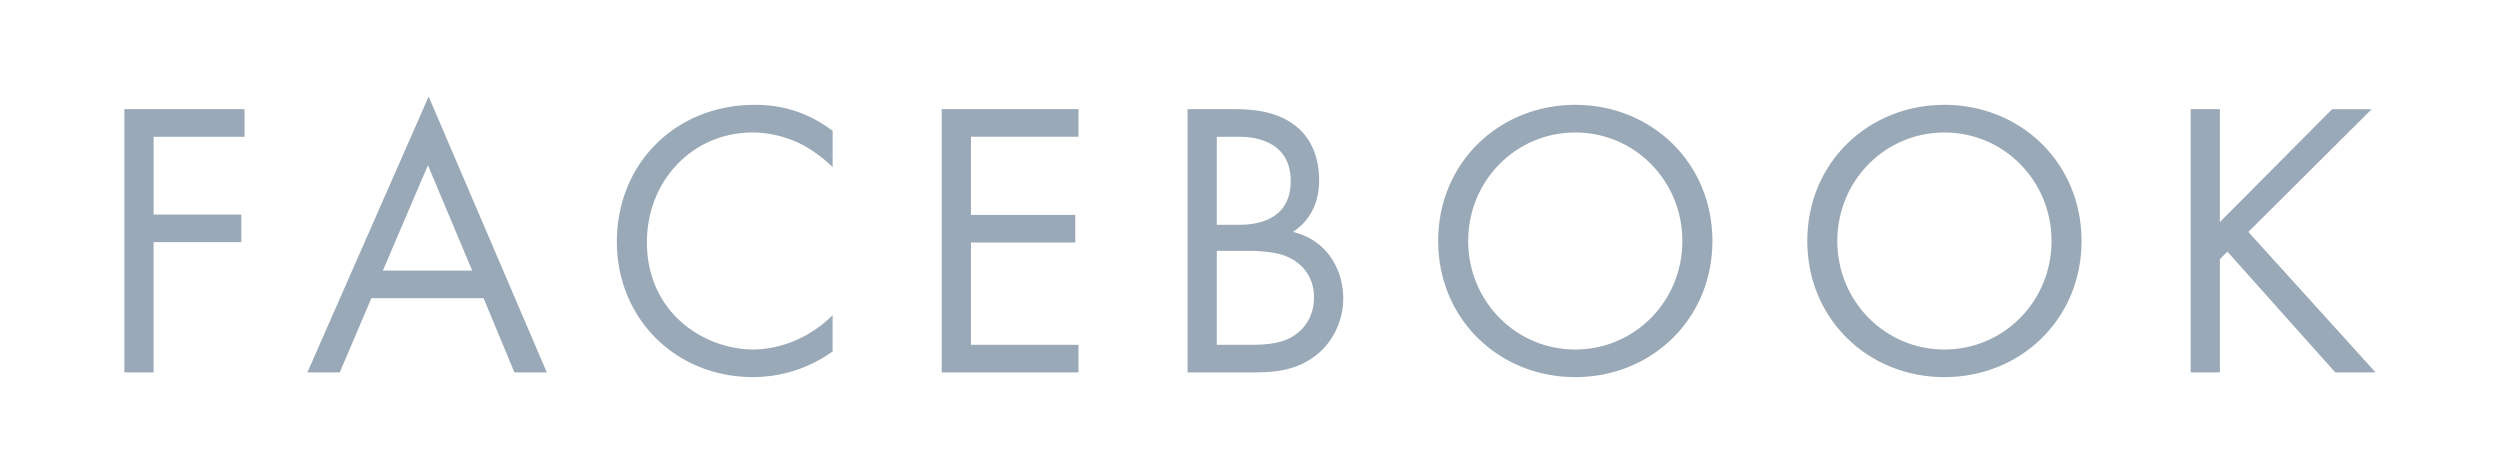
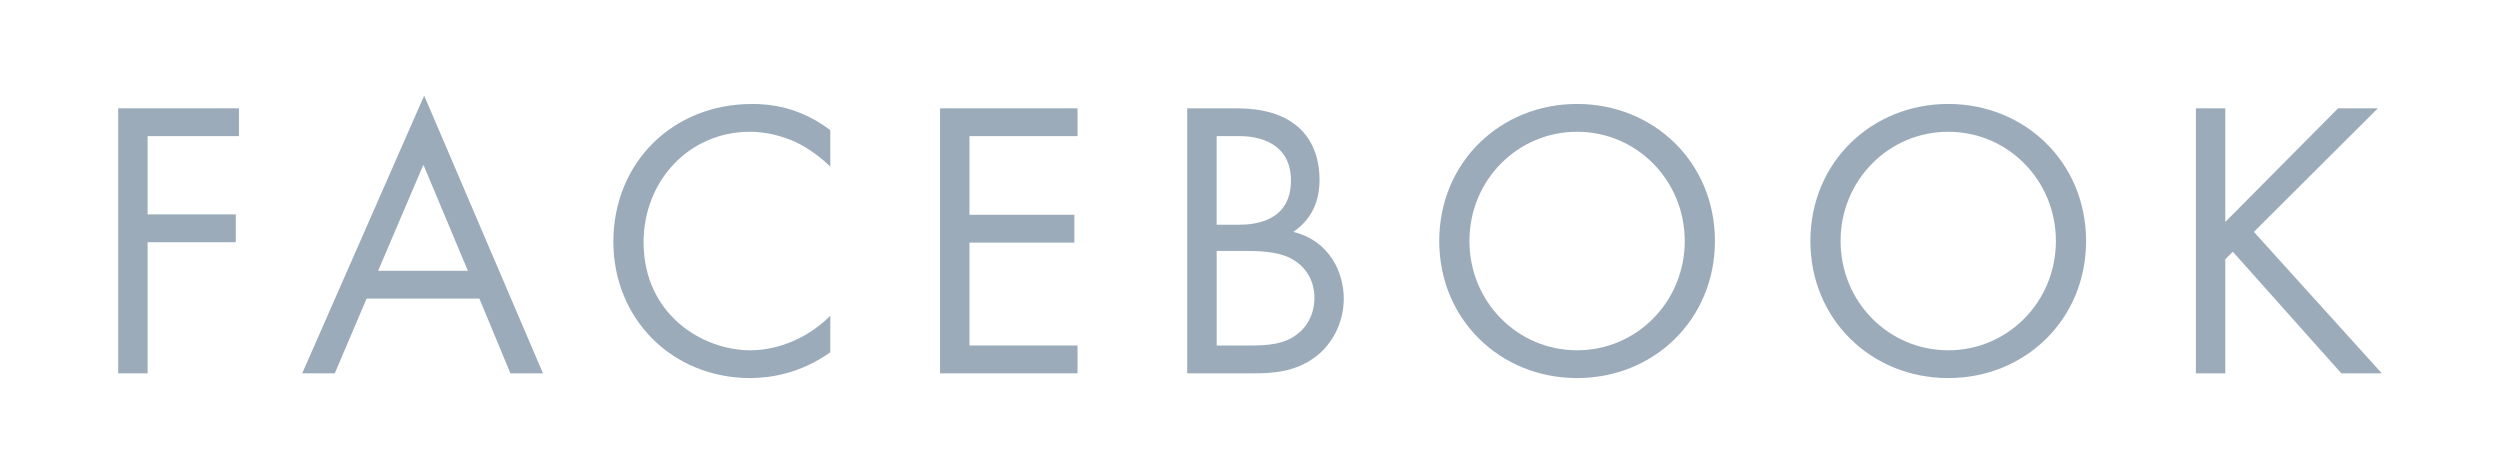
- <svg xmlns="http://www.w3.org/2000/svg" version="1.1" id="Слой_1" x="0px" y="0px" width="95px" height="18px" viewBox="0 0 95 18" enable-background="new 0 0 95 18" xml:space="preserve">
+ <svg xmlns="http://www.w3.org/2000/svg" version="1.1" id="Слой_2" x="0px" y="0px" width="95px" height="18px" viewBox="0 0 95 18" enable-background="new 0 0 95 18" xml:space="preserve">
  <g>
-     <g>
-       <path fill="#9AA9B7" d="M4.726,14.152h1.111V9.202h3.334v-1.05H5.838V5.198h3.454v-1.05H4.726V14.152z M11.68,14.152h1.231    l1.201-2.82h4.265l1.171,2.82h1.231l-4.49-10.483L11.68,14.152z M14.549,10.282l1.712-4.004l1.682,4.004H14.549z M23.44,9.187    c0,2.894,2.207,5.144,5.181,5.144c0.751,0,1.907-0.18,3.018-0.975v-1.38c-0.18,0.18-0.586,0.555-1.156,0.84    c-0.526,0.27-1.186,0.465-1.862,0.465c-1.832,0-4.039-1.365-4.039-4.079c0-2.31,1.712-4.169,4.025-4.169    c0.586,0,1.201,0.15,1.727,0.39c0.511,0.24,0.991,0.615,1.306,0.93v-1.38c-1.201-0.915-2.358-0.99-2.958-0.99    C25.678,3.983,23.44,6.203,23.44,9.187z M35.786,14.152h5.196v-1.05h-4.085V9.217h3.964v-1.05h-3.964v-2.97h4.085v-1.05h-5.196    V14.152z M49.137,8.813c0.886-0.6,0.991-1.47,0.991-1.965c0-1.215-0.586-1.83-0.901-2.07c-0.736-0.585-1.742-0.63-2.298-0.63    h-1.802v10.003h2.493c0.691,0,1.607-0.03,2.403-0.66c0.541-0.42,1.021-1.2,1.021-2.16S50.534,9.157,49.137,8.813z M46.239,5.198    h0.871c0.315,0,1.937,0.03,1.937,1.68c0,1.545-1.382,1.665-1.967,1.665h-0.841V5.198z M49.272,12.682    c-0.481,0.375-1.111,0.42-1.757,0.42h-1.276V9.532h1.141c0.796,0,1.321,0.09,1.697,0.3c0.39,0.21,0.856,0.675,0.856,1.47    C49.933,11.902,49.663,12.397,49.272,12.682z M59.861,3.983c-2.883,0-5.211,2.19-5.211,5.174c0,2.97,2.313,5.174,5.211,5.174    s5.211-2.205,5.211-5.174C65.071,6.173,62.744,3.983,59.861,3.983z M59.861,13.282c-2.253,0-4.07-1.83-4.07-4.124    c0-2.295,1.817-4.124,4.07-4.124s4.069,1.83,4.069,4.124C63.93,11.452,62.113,13.282,59.861,13.282z M73.888,3.983    c-2.883,0-5.211,2.19-5.211,5.174c0,2.97,2.313,5.174,5.211,5.174s5.211-2.205,5.211-5.174    C79.099,6.173,76.771,3.983,73.888,3.983z M73.888,13.282c-2.253,0-4.07-1.83-4.07-4.124c0-2.295,1.817-4.124,4.07-4.124    s4.07,1.83,4.07,4.124C77.958,11.452,76.141,13.282,73.888,13.282z M85.438,8.813l4.685-4.664h-1.502l-4.265,4.289V4.148h-1.111    v10.003h1.111V9.847l0.285-0.285l4.099,4.589h1.532L85.438,8.813z" />
-     </g>
+     <path fill="#9BABBA" d="M9.081,5.173H5.609v2.974H8.96v1.057H5.609v4.982H4.491V4.116h4.59V5.173z" />
+     <path fill="#9BABBA" d="M18.217,11.348H13.93l-1.208,2.838h-1.238l4.635-10.553l4.514,10.553h-1.238L18.217,11.348z M17.78,10.291   L16.089,6.26l-1.721,4.031H17.78z" />
+     <path fill="#9BABBA" d="M31.552,6.336c-0.317-0.317-0.8-0.694-1.314-0.936c-0.528-0.242-1.147-0.393-1.736-0.393   c-2.325,0-4.046,1.872-4.046,4.197c0,2.732,2.219,4.107,4.061,4.107c0.679,0,1.344-0.197,1.872-0.468   c0.574-0.287,0.981-0.665,1.163-0.846v1.389c-1.117,0.8-2.28,0.981-3.035,0.981c-2.99,0-5.209-2.264-5.209-5.178   c0-3.004,2.249-5.238,5.269-5.238c0.604,0,1.767,0.075,2.974,0.996V6.336z" />
+     <path fill="#9BABBA" d="M40.946,5.173H36.84v2.989h3.986v1.057H36.84v3.91h4.106v1.057h-5.224V4.116h5.224V5.173z" />
+     <path fill="#9BABBA" d="M46.927,4.116c0.559,0,1.57,0.045,2.31,0.634c0.317,0.242,0.906,0.861,0.906,2.084   c0,0.498-0.106,1.374-0.997,1.977c1.404,0.348,1.917,1.571,1.917,2.537s-0.483,1.751-1.027,2.174   c-0.8,0.634-1.721,0.664-2.416,0.664h-2.506V4.116H46.927z M46.233,8.54h0.845c0.589,0,1.978-0.121,1.978-1.676   c0-1.661-1.631-1.691-1.948-1.691h-0.876V8.54z M46.233,13.129h1.283c0.649,0,1.284-0.044,1.767-0.422   c0.393-0.287,0.665-0.785,0.665-1.389c0-0.8-0.468-1.268-0.861-1.48c-0.377-0.211-0.906-0.302-1.706-0.302h-1.147V13.129z" />
+     <path fill="#9BABBA" d="M54.691,9.159c0-3.005,2.34-5.209,5.238-5.209c2.899,0,5.238,2.204,5.238,5.209   c0,2.989-2.325,5.208-5.238,5.208C57.016,14.367,54.691,12.148,54.691,9.159z M55.838,9.159c0,2.309,1.826,4.152,4.091,4.152   c2.264,0,4.091-1.842,4.091-4.152c0-2.31-1.827-4.152-4.091-4.152C57.665,5.007,55.838,6.849,55.838,9.159z" />
+     <path fill="#9BABBA" d="M68.795,9.159c0-3.005,2.34-5.209,5.238-5.209s5.238,2.204,5.238,5.209c0,2.989-2.325,5.208-5.238,5.208   S68.795,12.148,68.795,9.159z M69.942,9.159c0,2.309,1.827,4.152,4.091,4.152c2.265,0,4.091-1.842,4.091-4.152   c0-2.31-1.826-4.152-4.091-4.152C71.77,5.007,69.942,6.849,69.942,9.159z" />
+     <path fill="#9BABBA" d="M84.561,8.434l4.287-4.318h1.51l-4.711,4.695l4.861,5.375H88.97l-4.122-4.62l-0.287,0.287v4.333h-1.117   V4.116h1.117V8.434z" />
  </g>
</svg>
